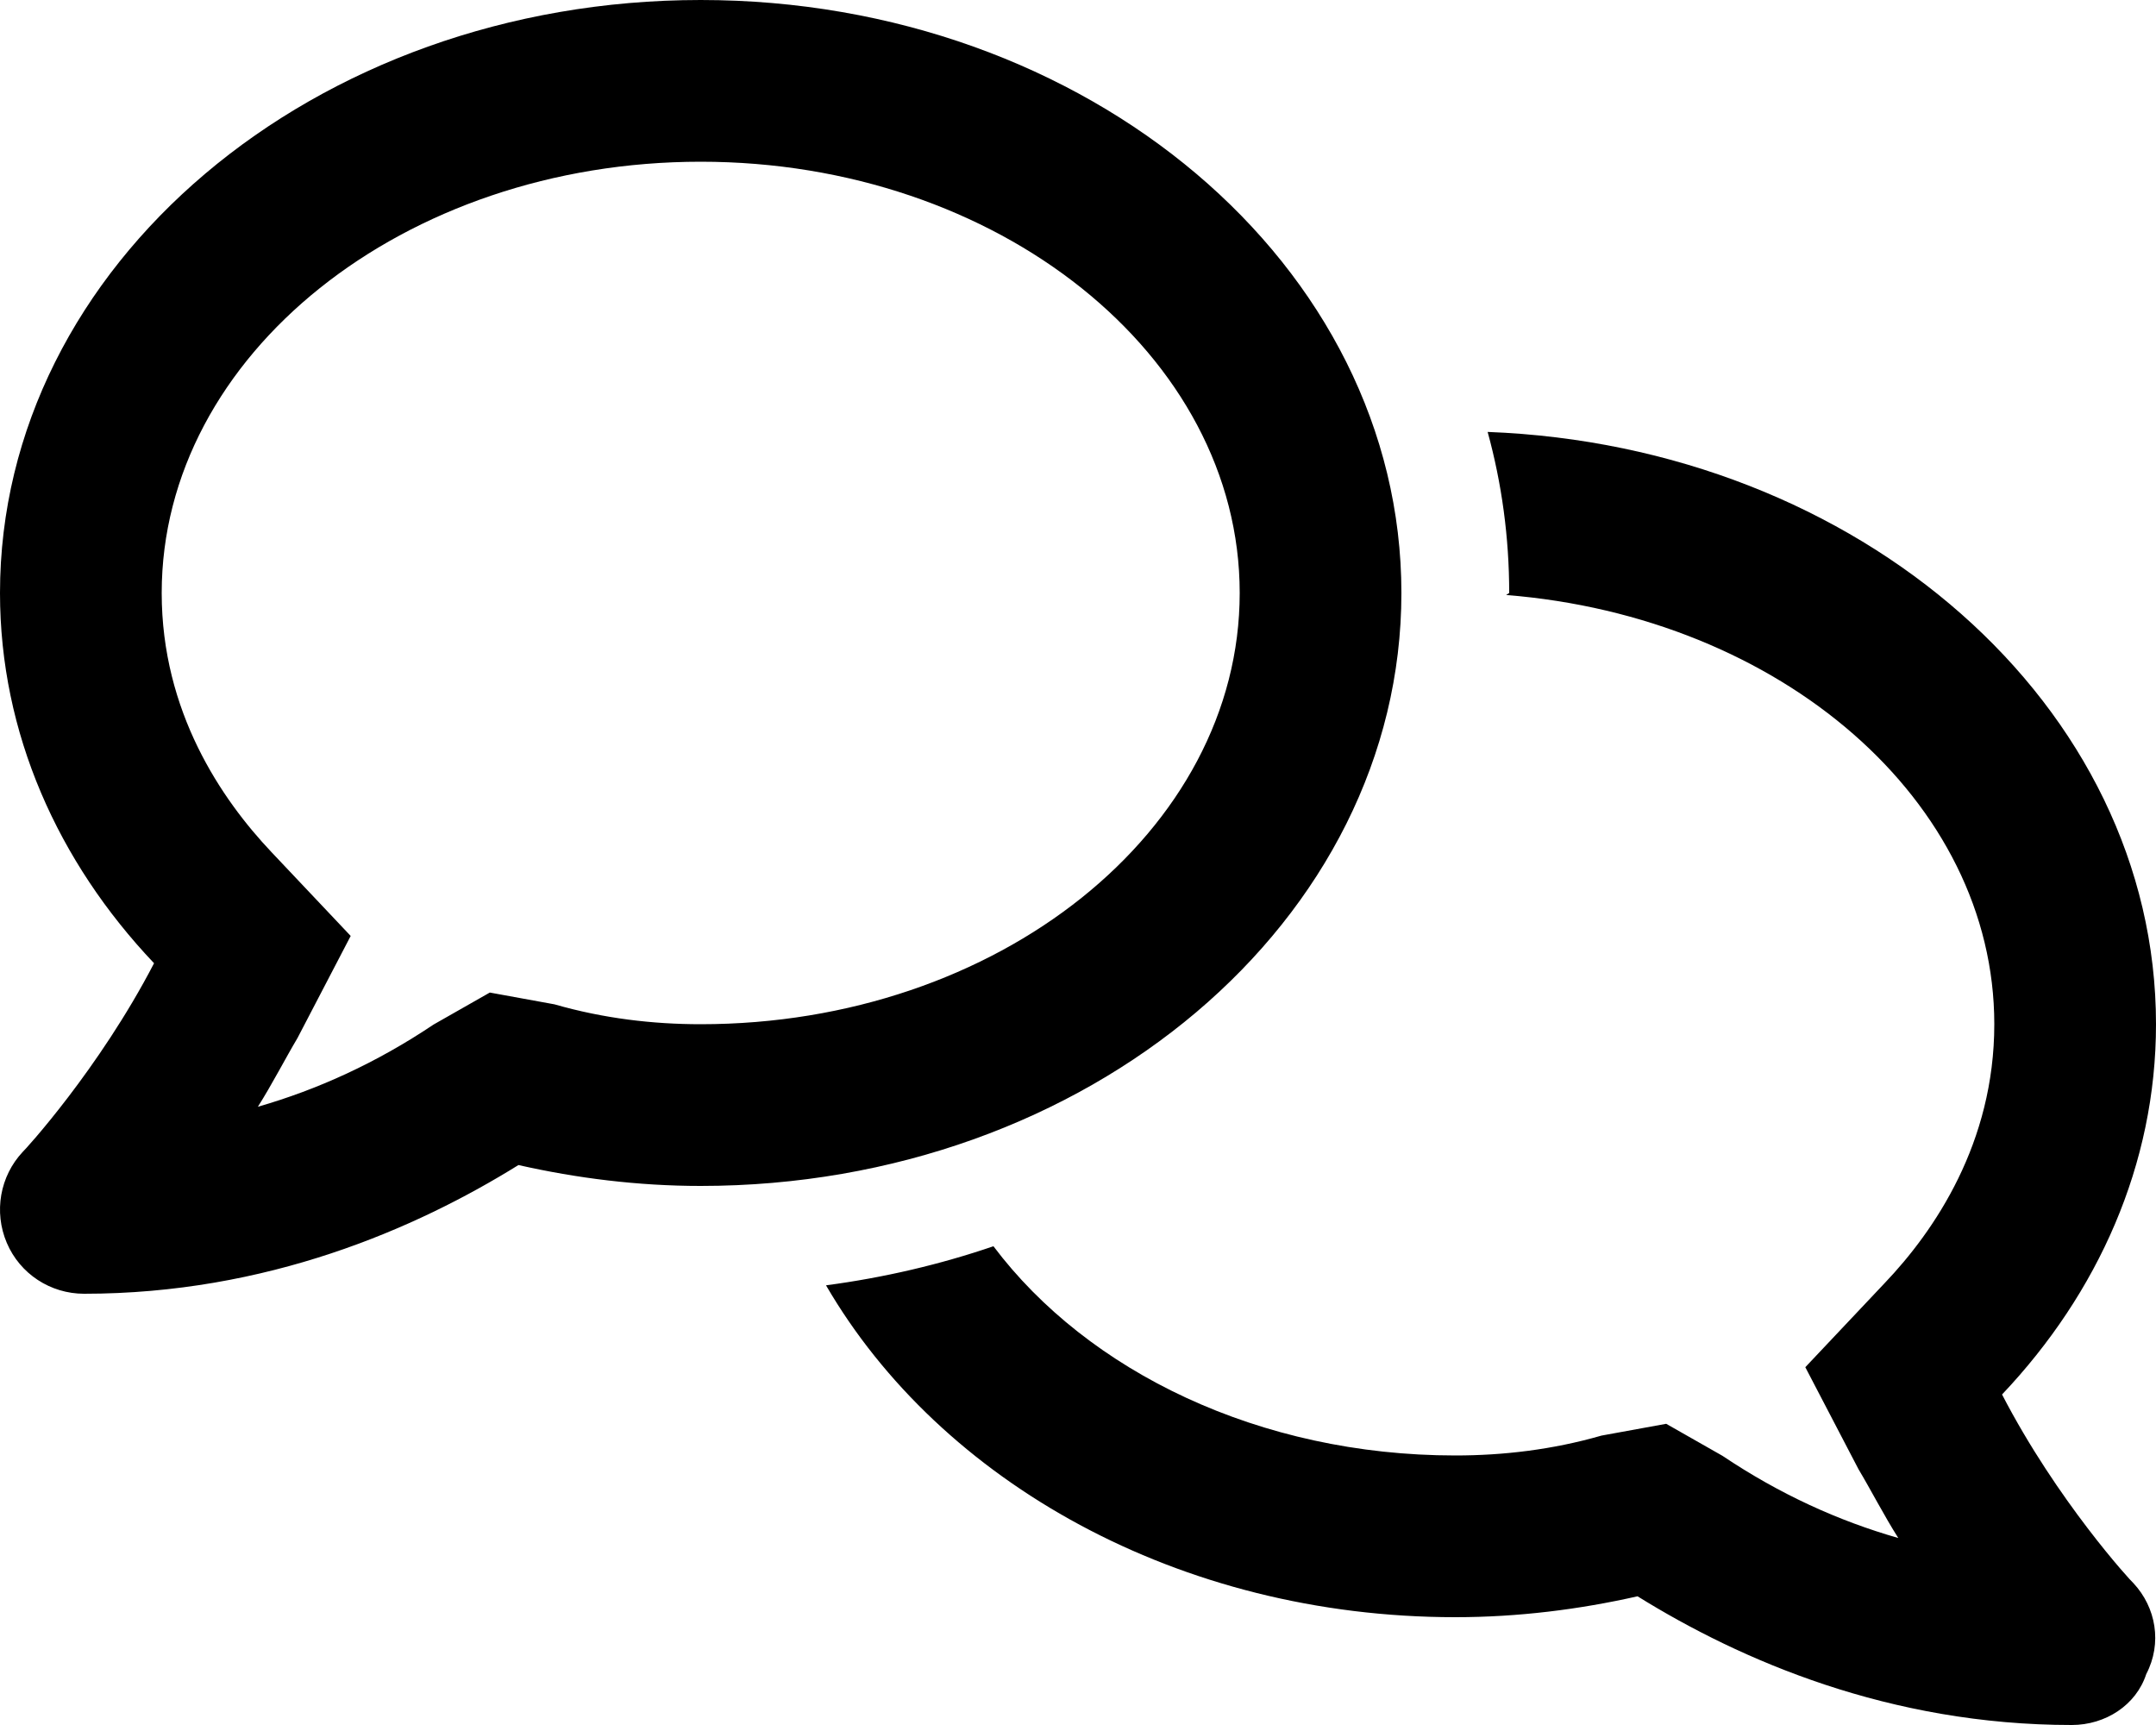
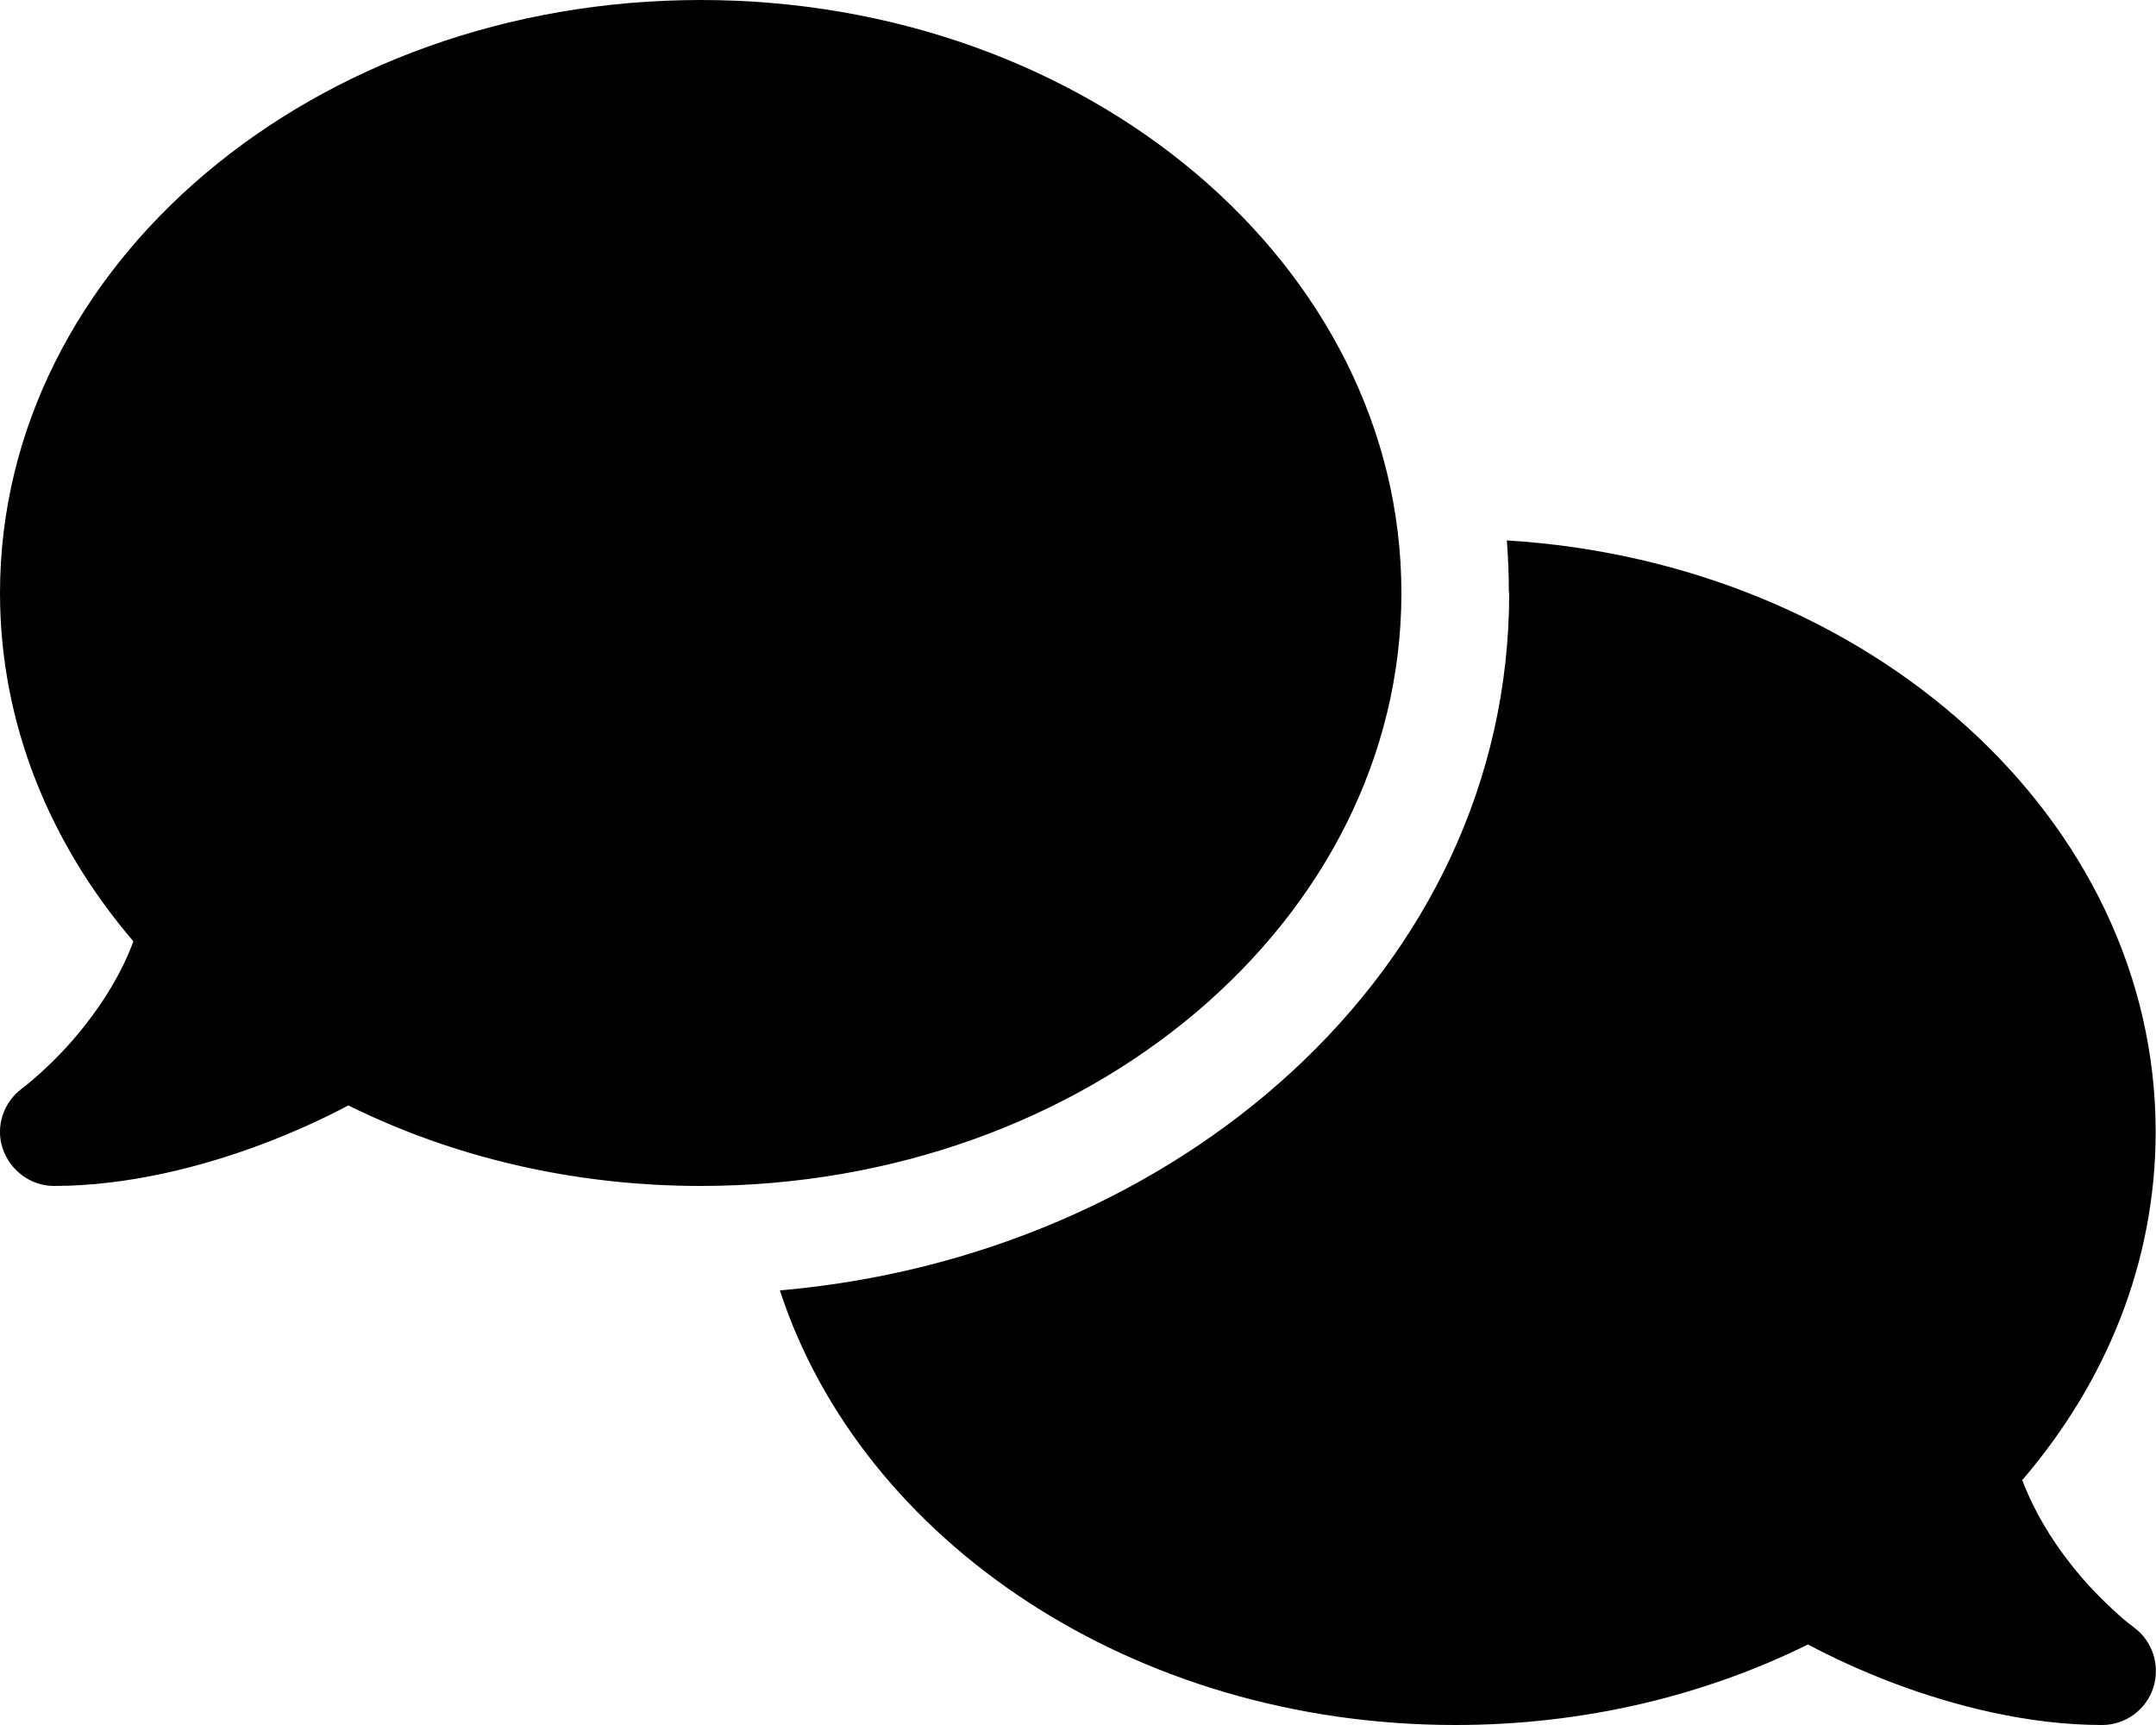
<svg xmlns="http://www.w3.org/2000/svg" viewBox="0 0 640 512">
-   <path d="M208 0C322.9 0 416 78.8 416 176C416 273.2 322.9 352 208 352C189.3 352 171.2 349.7 153.9 345.8C123.3 364.8 79.13 384 24.95 384C14.97 384 5.93 378.1 2.018 368.9C-1.896 359.7-.007 349.1 6.739 341.9C7.26 341.5 29.38 317.4 45.73 285.9C17.18 255.8 0 217.6 0 176C0 78.8 93.13 0 208 0zM164.6 298.1C179.2 302.3 193.8 304 208 304C296.2 304 368 246.6 368 176C368 105.4 296.2 48 208 48C119.8 48 48 105.4 48 176C48 211.2 65.71 237.2 80.57 252.9L104.1 277.8L88.31 308.1C84.74 314.1 80.73 321.9 76.55 328.5C94.26 323.4 111.7 315.5 128.7 304.1L145.4 294.6L164.6 298.1zM441.6 128.2C552 132.4 640 209.5 640 304C640 345.6 622.8 383.8 594.3 413.9C610.6 445.4 632.7 469.5 633.3 469.9C640 477.1 641.9 487.7 637.1 496.9C634.1 506.1 625 512 615 512C560.9 512 516.7 492.8 486.1 473.8C468.8 477.7 450.7 480 432 480C350 480 279.1 439.8 245.2 381.5C262.5 379.2 279.1 375.3 294.9 369.9C322.9 407.1 373.9 432 432 432C446.2 432 460.8 430.3 475.4 426.1L494.6 422.6L511.3 432.1C528.3 443.5 545.7 451.4 563.5 456.5C559.3 449.9 555.3 442.1 551.7 436.1L535.9 405.8L559.4 380.9C574.3 365.3 592 339.2 592 304C592 237.7 528.7 183.1 447.1 176.6L448 176C448 159.5 445.8 143.5 441.6 128.2H441.6z" />
+   <path d="M208 352c114.9 0 208-78.8 208-176S322.9 0 208 0S0 78.8 0 176c0 38.6 14.7 74.3 39.6 103.4c-3.5 9.4-8.7 17.7-14.2 24.7c-4.8 6.2-9.7 11-13.3 14.3c-1.8 1.6-3.3 2.9-4.3 3.7c-.5 .4-.9 .7-1.1 .8l-.2 .2 0 0 0 0C1 327.2-1.4 334.4 .8 340.9S9.1 352 16 352c21.8 0 43.8-5.6 62.1-12.5c9.2-3.5 17.8-7.4 25.3-11.4C134.1 343.3 169.8 352 208 352zM448 176c0 112.3-99.1 196.9-216.5 207C255.8 457.4 336.4 512 432 512c38.2 0 73.9-8.7 104.7-23.9c7.5 4 16 7.9 25.2 11.4c18.3 6.9 40.3 12.5 62.1 12.5c6.9 0 13.1-4.5 15.2-11.1c2.1-6.6-.2-13.8-5.8-17.9l0 0 0 0-.2-.2c-.2-.2-.6-.4-1.1-.8c-1-.8-2.5-2-4.3-3.7c-3.6-3.3-8.5-8.1-13.3-14.3c-5.5-7-10.7-15.4-14.2-24.7c24.9-29 39.6-64.7 39.6-103.4c0-92.8-84.9-168.9-192.6-175.5c.4 5.1 .6 10.3 .6 15.5z" />
</svg>
